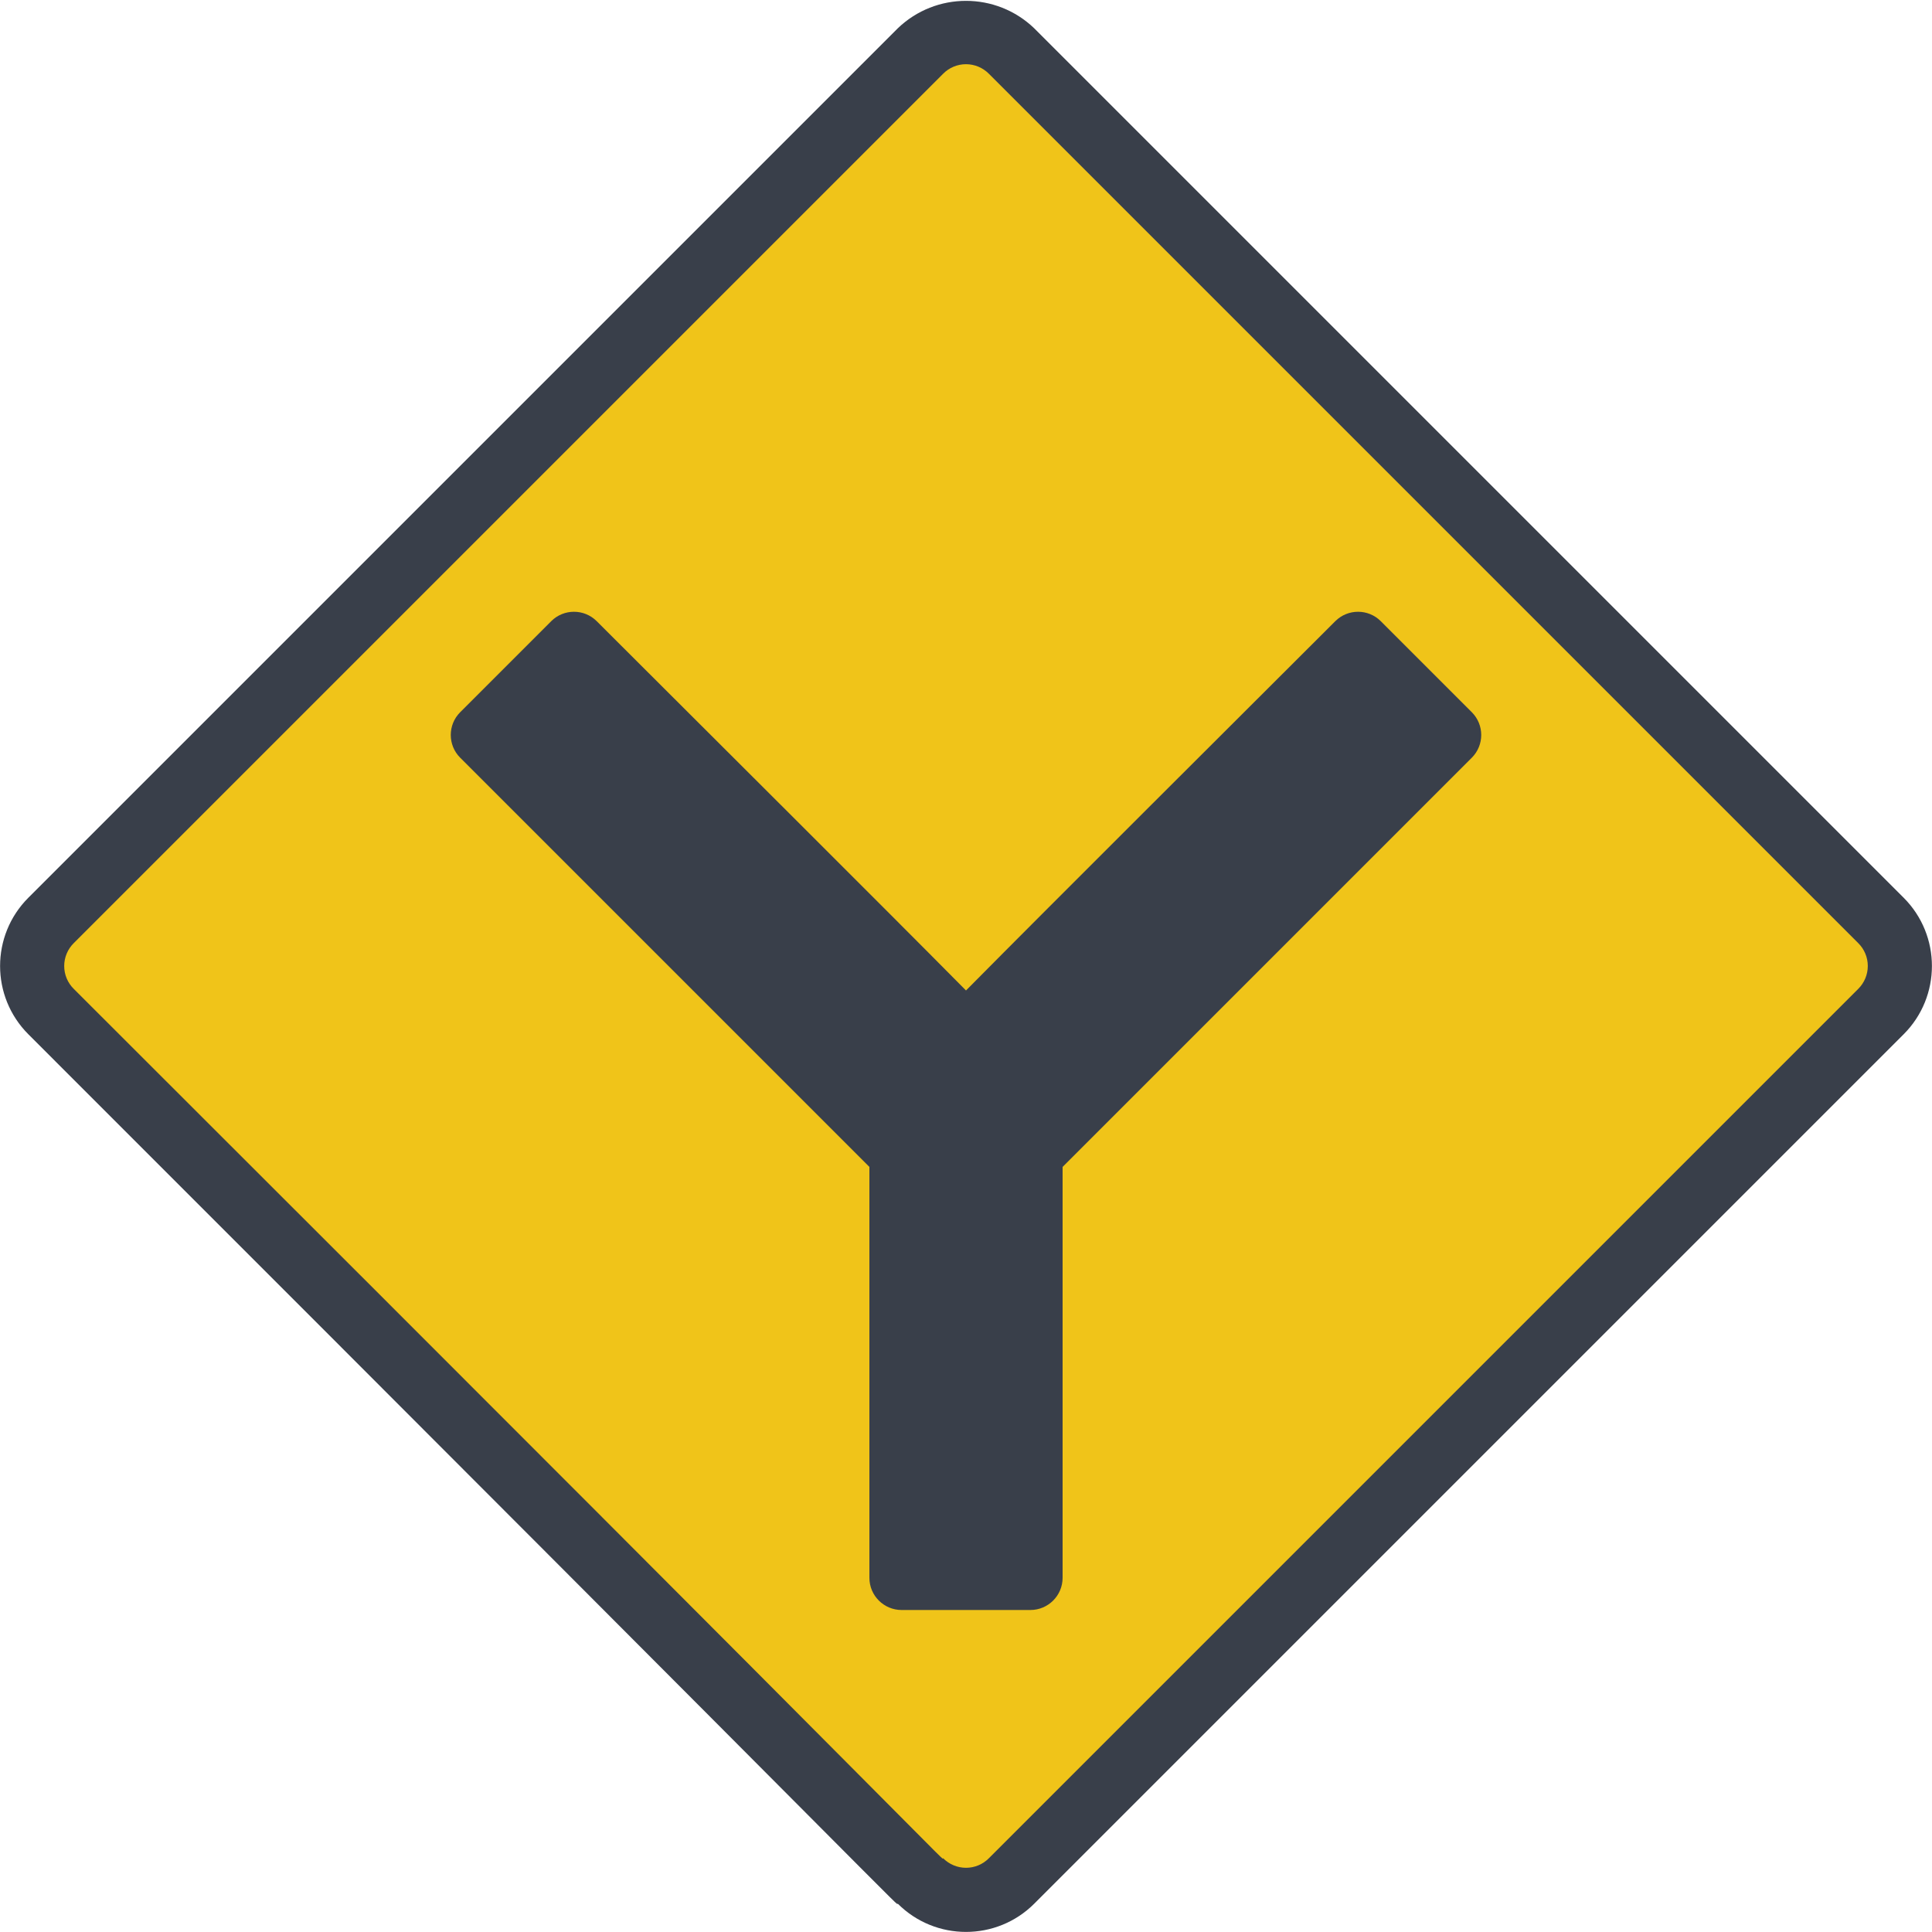
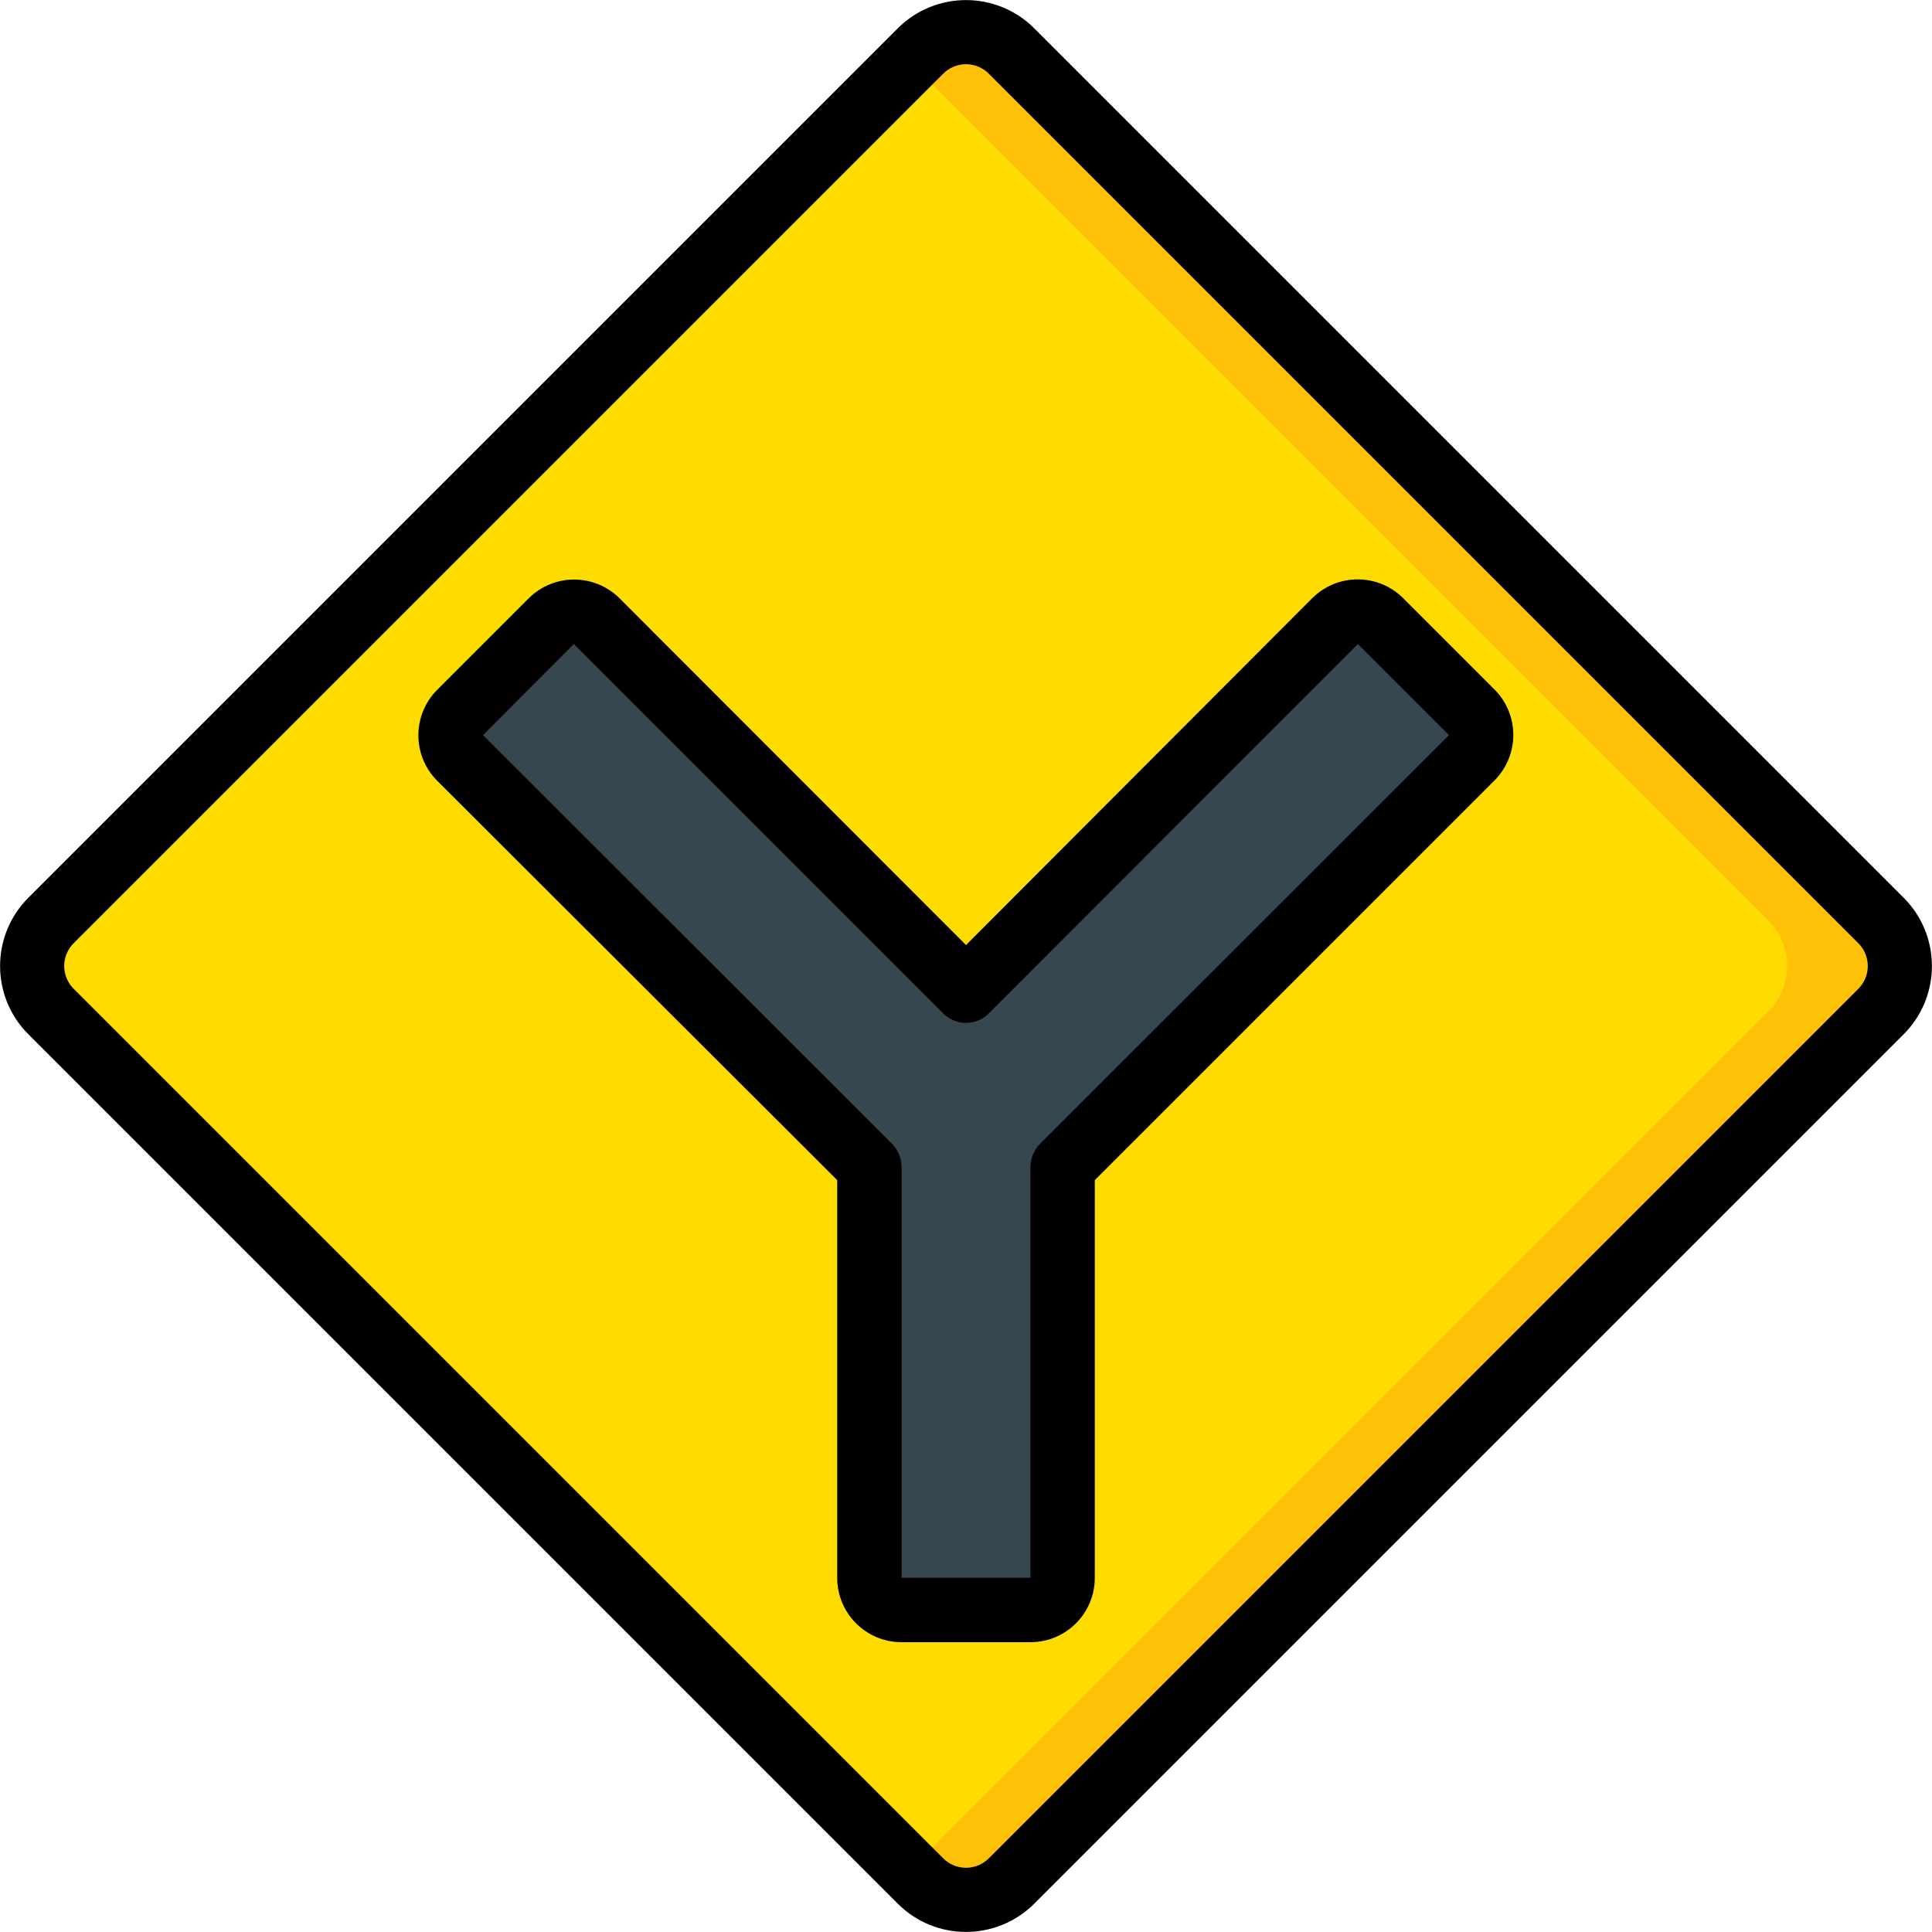
<svg xmlns="http://www.w3.org/2000/svg" height="512" viewBox="0 0 60 60" width="512">
  <g id="007---Road-Split" fill="none">
-     <rect id="Rectangle-path" fill="#f0c419" height="42.19" rx="2" transform="matrix(.707 .707 -.707 .707 30.002 -12.425)" width="42.19" x="8.905" y="8.908" />
-     <g fill="#393f4a">
-       <path id="Shape" d="m27.88 59.12c-.1 0 1.5 1.49-27-27-1.17-1.171-1.17-3.069 0-4.24l27-27c1.184-1.138 3.056-1.138 4.24 0l27 27c1.17 1.171 1.17 3.069 0 4.24l-27 27c-1.171 1.17-3.069 1.17-4.24 0zm1.41-56.83-27 27c-.189.188-.296.443-.296.71s.106.522.296.71c28.49 28.45 26.9 27 27 27 .188.189.443.296.71.296s.522-.106.71-.296l27-27c.189-.188.296-.443.296-.71s-.106-.522-.296-.71l-27-27c-.188-.189-.443-.296-.71-.296s-.522.106-.71.296z" />
-       <path id="Shape" d="m45.71 23.53-12.71 12.71v12.76c0 .552-.448 1-1 1h-4c-.552 0-1-.448-1-1v-12.76l-12.71-12.71c-.388-.39-.388-1.02 0-1.41l2.83-2.83c.39-.388 1.02-.388 1.41 0 2.71 2.71 8.74 8.71 11.47 11.47 2.73-2.76 8.76-8.76 11.47-11.47.39-.388 1.02-.388 1.41 0l2.83 2.83c.388.39.388 1.02 0 1.41z" />
+     <rect id="Rectangle-path" fill="#fec108" height="42.19" rx="1.99" transform="matrix(.707 -.707 .707 .707 -12.425 30.002)" width="42.19" x="8.908" y="8.905" />
+     <path id="Shape" d="m54.92 31.41-26.67 26.67-26.67-26.67c-.775-.78-.775-2.04 0-2.82l26.67-26.67 26.67 26.67c.775.78.775 2.04 0 2.82z" fill="#ffdc00" />
+     <path id="Shape" d="m45.71 23.53-12.71 12.71v12.76c0 .552-.448 1-1 1h-4c-.552 0-1-.448-1-1v-12.76l-12.71-12.71c-.388-.39-.388-1.02 0-1.41l2.83-2.83c.39-.388 1.02-.388 1.41 0 2.71 2.71 8.74 8.71 11.47 11.47 2.73-2.76 8.76-8.76 11.47-11.47.39-.388 1.02-.388 1.41 0l2.83 2.83c.388.39.388 1.02 0 1.41z" fill="#37474f" />
+     <g id="Layer_2" fill="#000">
+       <path id="Shape" d="m27.88 59.12c1.171 1.17 3.069 1.17 4.24 0l27-27c1.17-1.171 1.17-3.069 0-4.24l-27-27c-1.171-1.17-3.069-1.17-4.24 0l-27 27c-1.17 1.171-1.17 3.069 0 4.24zm-25.59-29.83 27-27c.188-.189.443-.296.71-.296s.522.106.71.296l27 27c.189.188.296.443.296.71s-.106.522-.296.71l-27 27c-.188.189-.443.296-.71.296s-.522-.106-.71-.296l-27-27c-.189-.188-.296-.443-.296-.71s.106-.522.296-.71z" />
+       <path id="Shape" d="m26 36.65v12.35c0 1.105.895 2 2 2h4c1.105 0 2-.895 2-2v-12.35l12.41-12.41c.376-.375.587-.884.587-1.415s-.211-1.04-.587-1.415l-2.83-2.83c-.375-.376-.884-.587-1.415-.587s-1.04.211-1.415.587l-10.75 10.77-10.75-10.76c-.376-.379-.887-.592-1.42-.592s-1.044.213-1.42.592l-2.83 2.83c-.376.375-.587.884-.587 1.415s.211 1.04.587 1.415zm-8.18-16.65 11.47 11.47c.188.189.443.296.71.296s.522-.106.71-.296l11.46-11.47 2.83 2.83-12.71 12.7c-.183.192-.286.445-.29.71v12.76h-4v-12.76c-.004-.265-.107-.518-.29-.71l-12.71-12.7z" />
    </g>
  </g>
</svg>
